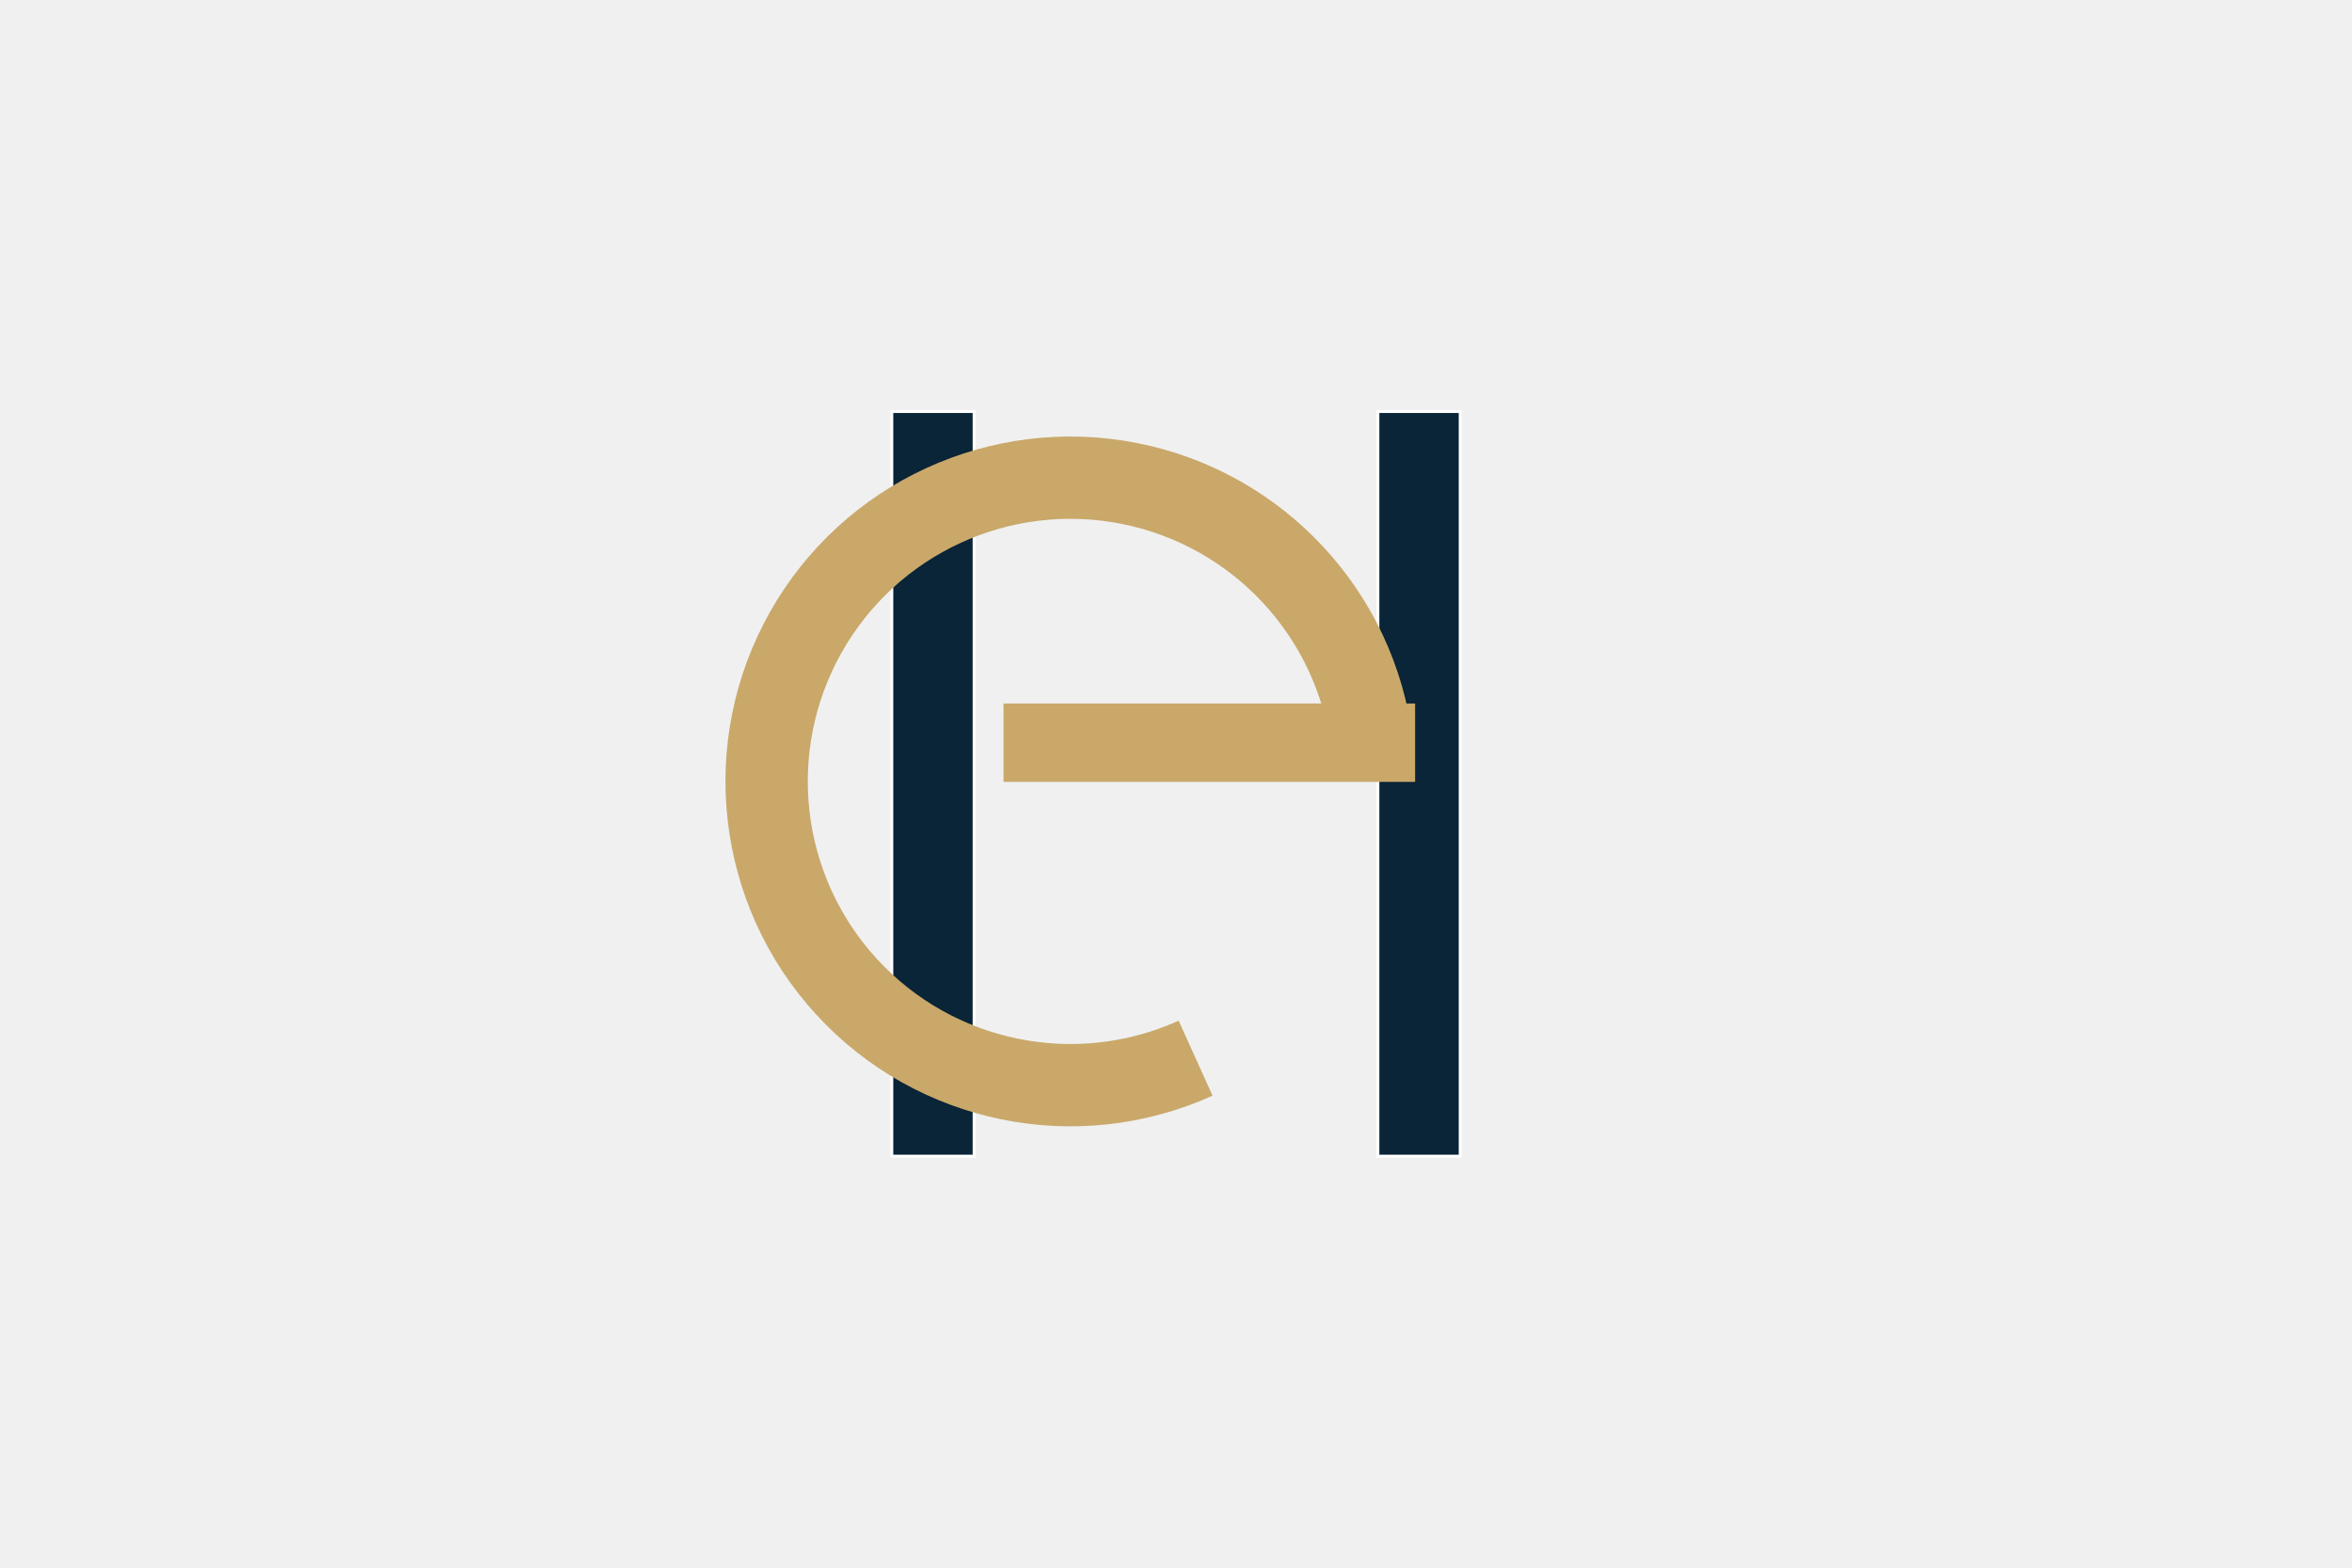
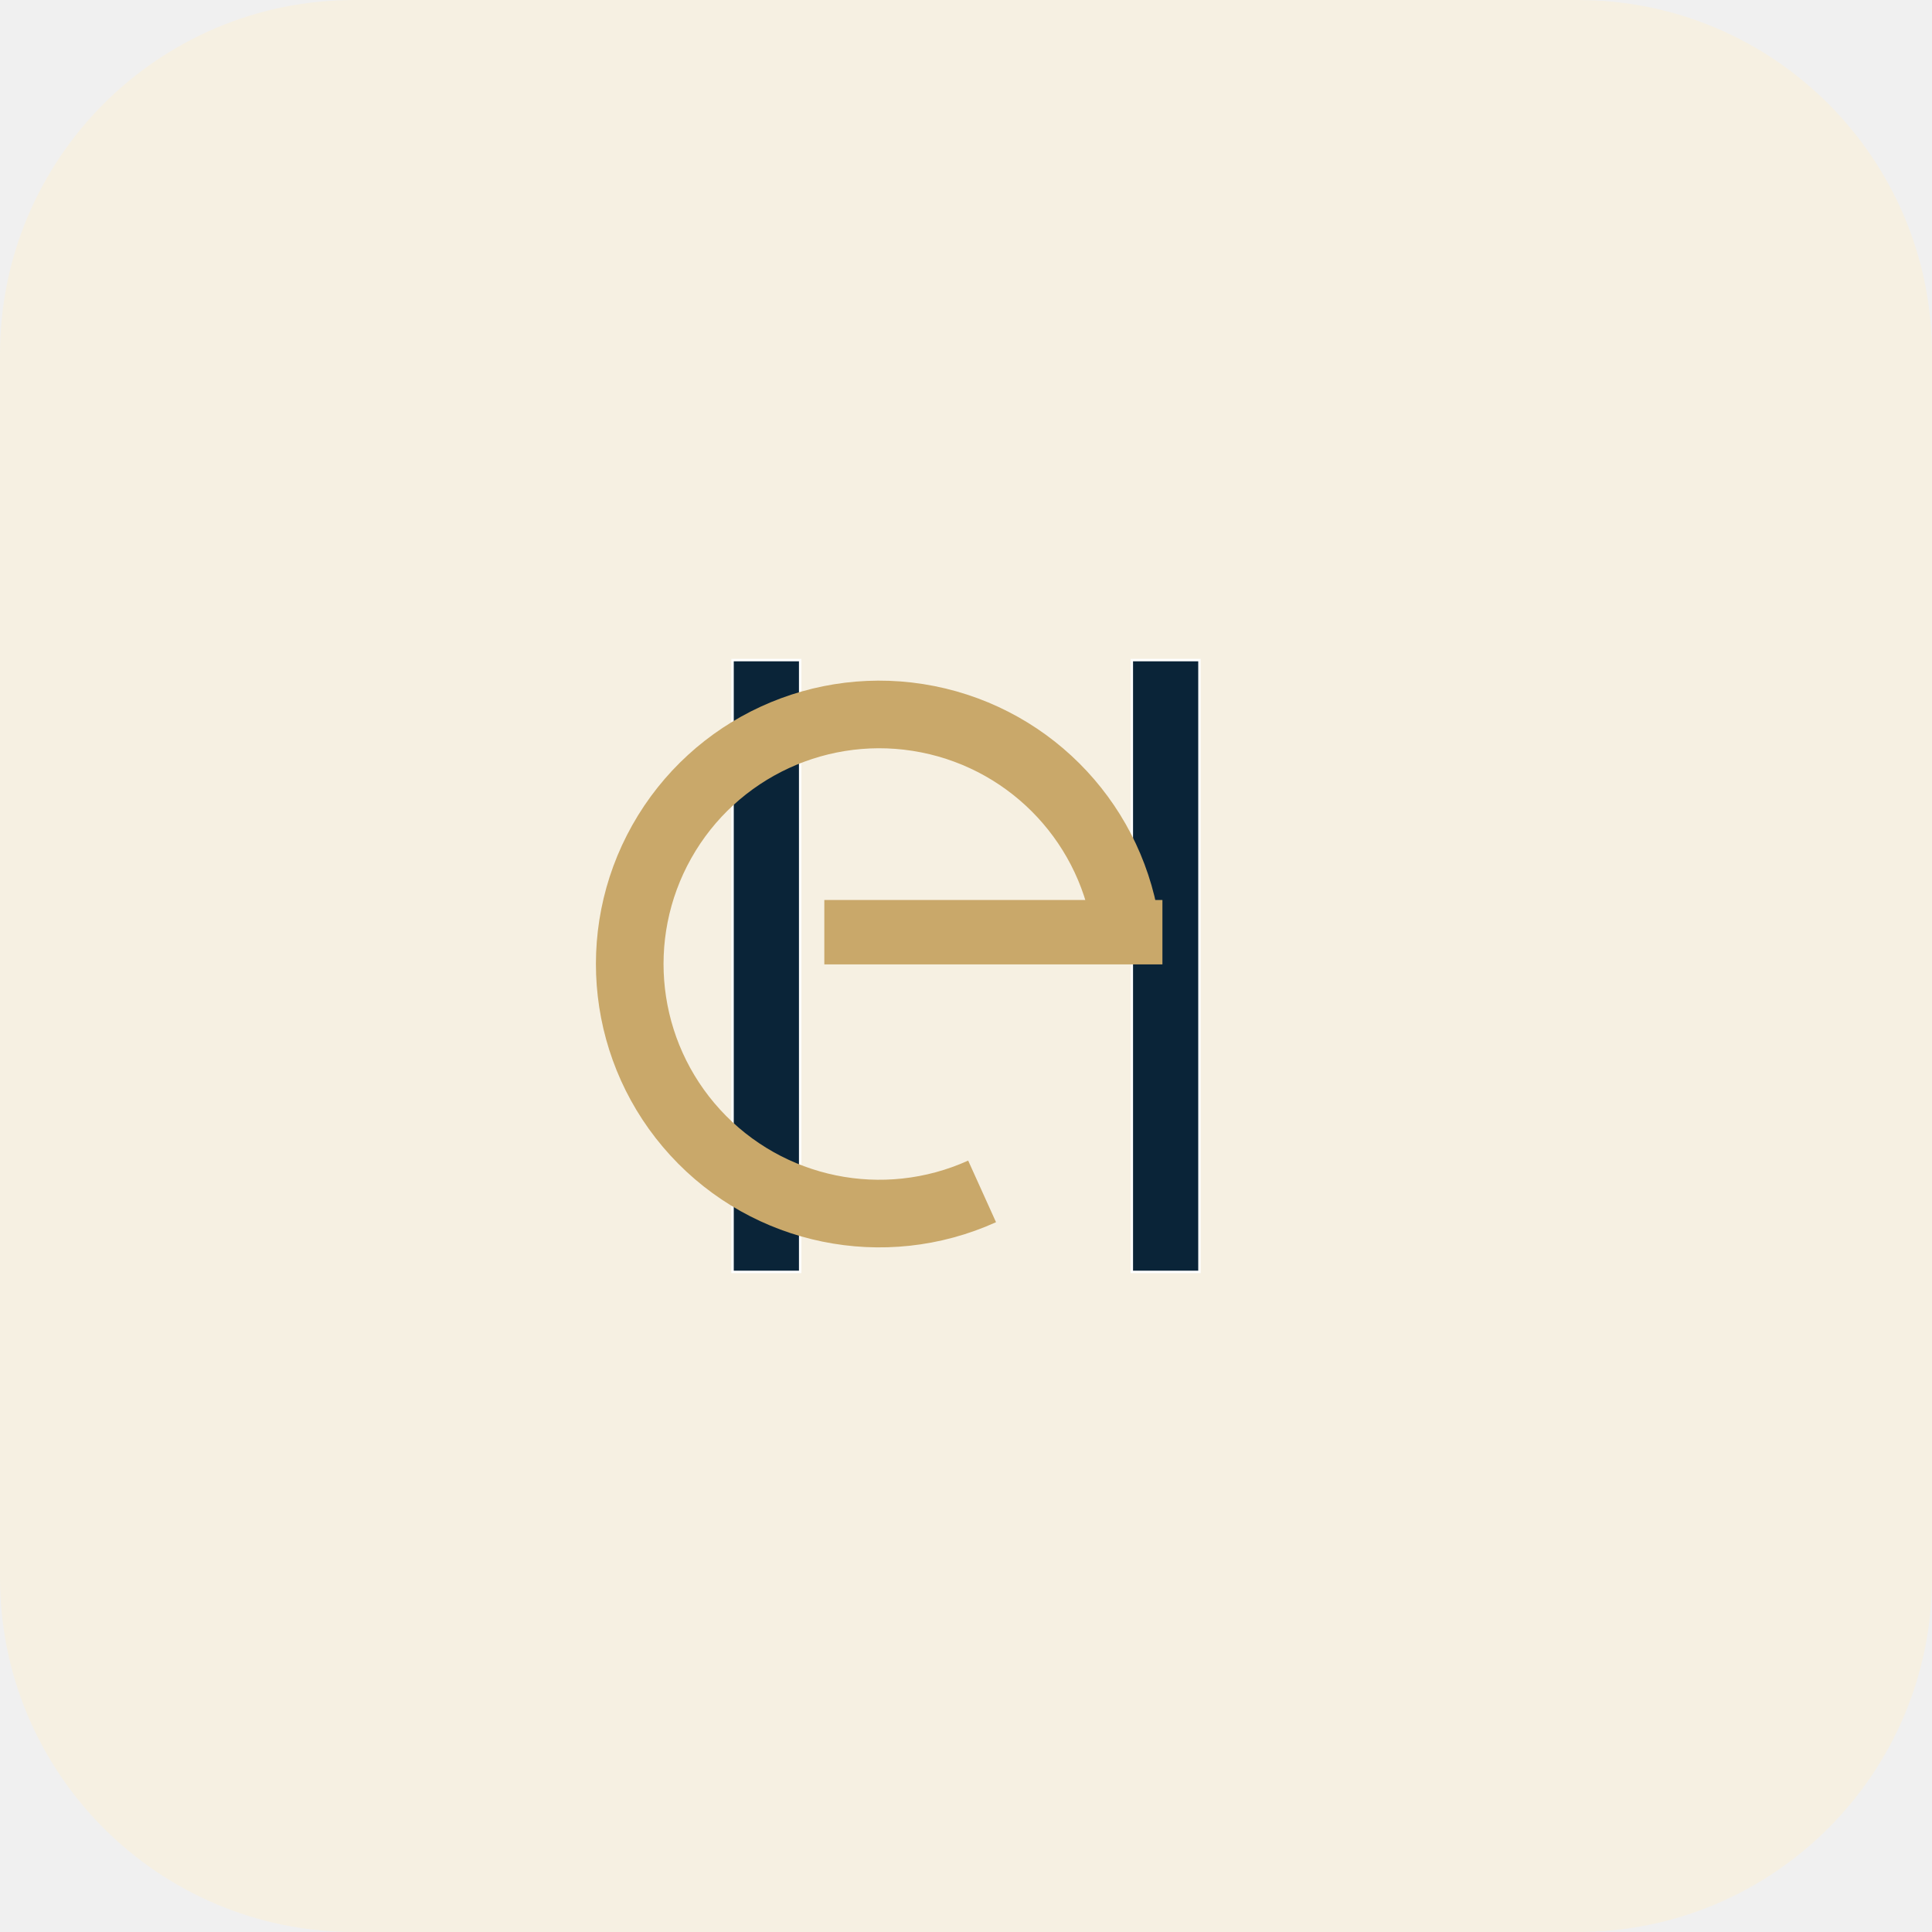
- <svg xmlns="http://www.w3.org/2000/svg" width="1200" height="800" viewBox="0 0 1200 800">
-   <g>
-     <rect x="455" y="210" width="42" height="380" fill="#0A2438" stroke="#FFFFFF" stroke-width="1.5" />
-     <rect x="703" y="210" width="42" height="380" fill="#0A2438" stroke="#FFFFFF" stroke-width="1.5" />
-     <path d="M 700 380 A 155 155 0 1 0 610 540" fill="none" stroke="#C9A86A" stroke-width="42" stroke-linecap="butt" />
-     <rect x="512" y="359" width="210" height="40" fill="#C9A86A" />
-     <rect x="700" y="340" width="20" height="60" fill="#0A2438" opacity="0" />
+ <svg xmlns="http://www.w3.org/2000/svg" viewBox="0 0 1200 1200">
+   <rect width="1200" height="1200" rx="220" fill="#F6F0E2" />
+   <g transform="translate(0,200)">
+     <g>
+       <rect x="455" y="210" width="42" height="380" fill="#0A2438" stroke="#FFFFFF" stroke-width="1.5" />
+       <rect x="703" y="210" width="42" height="380" fill="#0A2438" stroke="#FFFFFF" stroke-width="1.5" />
+       <path d="M 700 380 A 155 155 0 1 0 610 540" fill="none" stroke="#C9A86A" stroke-width="42" stroke-linecap="butt" />
+       <rect x="512" y="359" width="210" height="40" fill="#C9A86A" />
+       <rect x="700" y="340" width="20" height="60" fill="#0A2438" opacity="0" />
+     </g>
  </g>
</svg>
